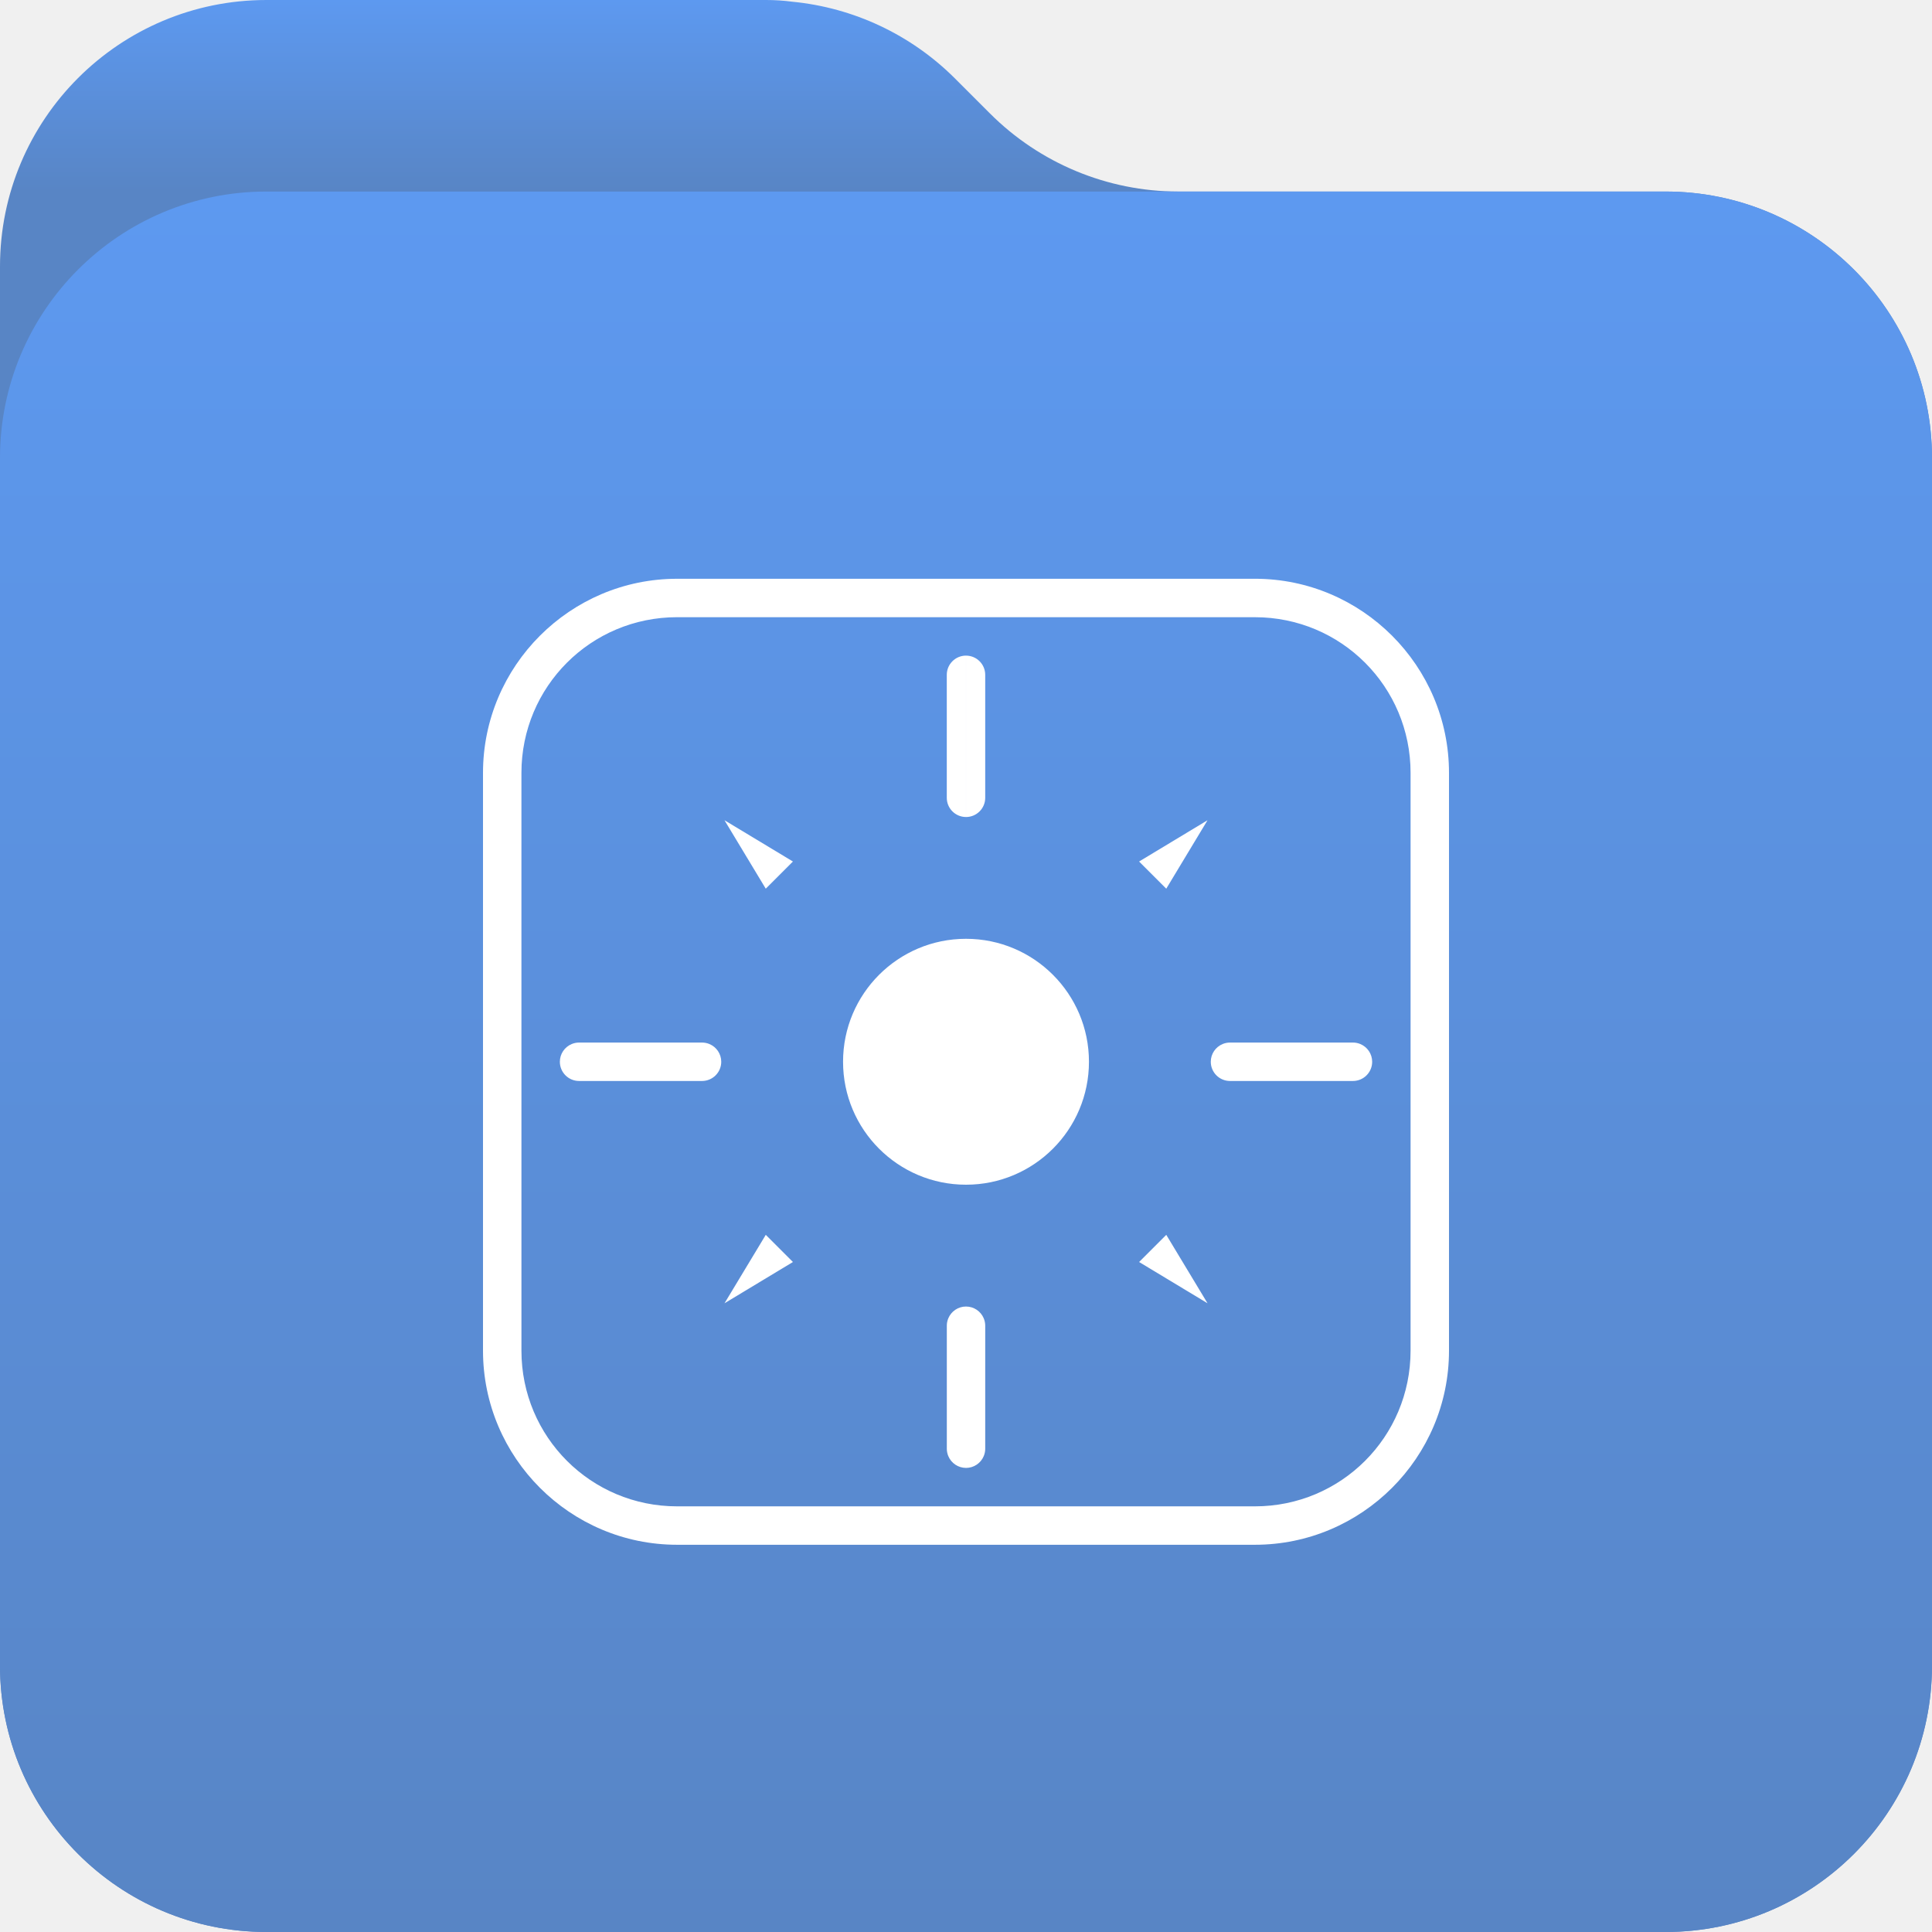
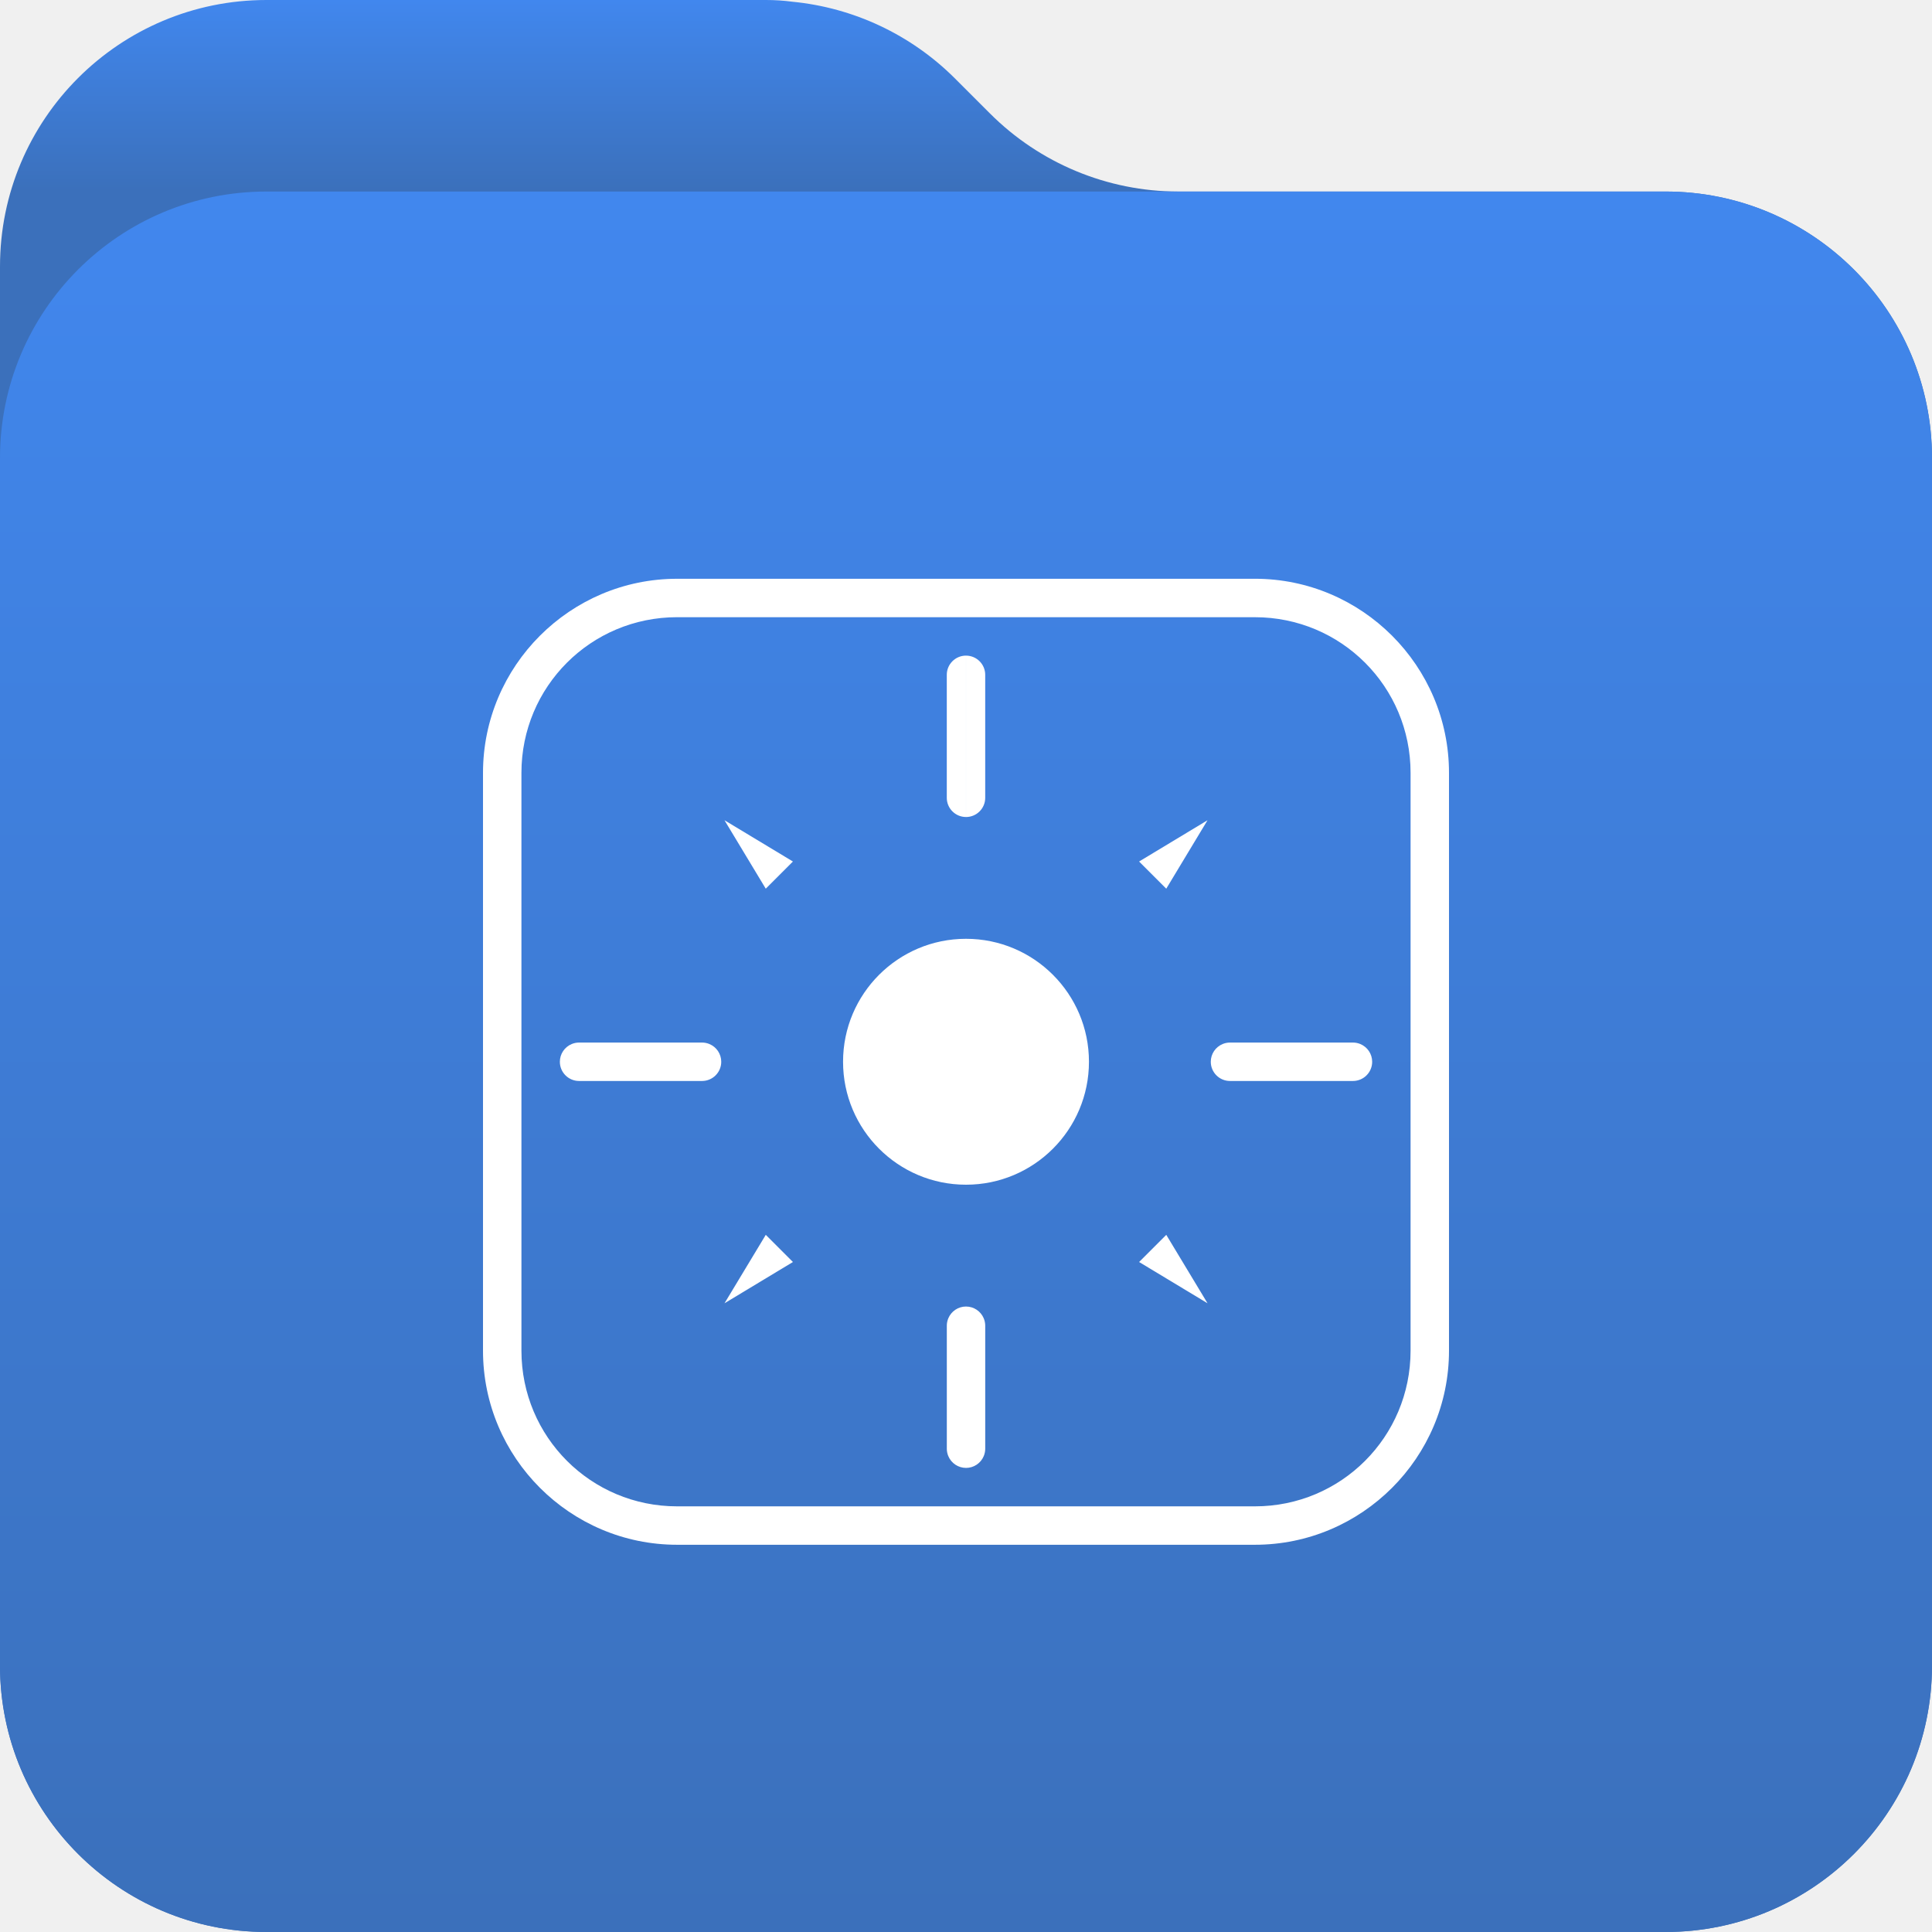
<svg xmlns="http://www.w3.org/2000/svg" xmlns:xlink="http://www.w3.org/1999/xlink" width="512" height="512" viewBox="0 0 135.467 135.467" version="1.1" id="svg1" xml:space="preserve">
  <defs id="defs1">
    <linearGradient id="linearGradient17">
      <stop style="stop-color:#e5e5e5;stop-opacity:1;" offset="0" id="stop17" />
      <stop style="stop-color:#a8a8a8;stop-opacity:1;" offset="1" id="stop18" />
    </linearGradient>
    <linearGradient id="linearGradient15">
      <stop style="stop-color:#e5e5e5;stop-opacity:1;" offset="0" id="stop15" />
      <stop style="stop-color:#a8a8a8;stop-opacity:1;" offset="1" id="stop16" />
    </linearGradient>
    <linearGradient xlink:href="#linearGradient15" id="linearGradient16" x1="55.033" y1="6.35" x2="55.033" y2="18.521" gradientUnits="userSpaceOnUse" />
    <linearGradient xlink:href="#linearGradient17" id="linearGradient18" x1="67.733" y1="18.521" x2="67.733" y2="129.117" gradientUnits="userSpaceOnUse" />
    <linearGradient id="a" gradientUnits="userSpaceOnUse" x1="24.415" y1="564.872" x2="104.743" y2="551.509" gradientTransform="translate(-0.005,-473.426)">
      <stop offset=".037" style="stop-color:#fff" id="stop168645" />
      <stop offset=".896" style="stop-color:#898cbf" id="stop168647" />
    </linearGradient>
    <linearGradient id="b" gradientUnits="userSpaceOnUse" x1="28.461" y1="68.837" x2="54.049" y2="68.837" gradientTransform="matrix(1,0,0,-1,-0.045,123.99)">
      <stop offset="0" style="stop-color:#6e70a9" id="stop168656" />
      <stop offset=".969" style="stop-color:#514a8e" id="stop168658" />
    </linearGradient>
    <linearGradient id="c" gradientUnits="userSpaceOnUse" x1="53.857" y1="61.681" x2="54.185" y2="61.681" gradientTransform="matrix(1,0,0,-1,-0.045,123.99)">
      <stop offset="0" style="stop-color:#6e70a9" id="stop168663" />
      <stop offset=".969" style="stop-color:#514a8e" id="stop168665" />
    </linearGradient>
    <linearGradient id="d" gradientUnits="userSpaceOnUse" x1="64.085" y1="540.326" x2="108.726" y2="569.631" gradientTransform="translate(-0.005,-473.426)">
      <stop offset="0" style="stop-color:#4c5284" id="stop168676" />
      <stop offset="1" style="stop-color:#8789bc" id="stop168678" />
    </linearGradient>
    <linearGradient id="e" gradientUnits="userSpaceOnUse" x1="53.464" y1="596.999" x2="53.153" y2="577.096" gradientTransform="translate(-0.005,-473.426)">
      <stop offset=".11" style="stop-color:#4c407e" id="stop168685" />
      <stop offset=".89" style="stop-color:#669" id="stop168687" />
      <stop offset="1" style="stop-color:#a7b3d9" id="stop168689" />
      <stop offset="1" style="stop-color:#9ba5cd" id="stop168691" />
    </linearGradient>
    <linearGradient id="f" gradientUnits="userSpaceOnUse" x1="4.824" y1="553.133" x2="66.026" y2="536.123" gradientTransform="translate(-0.005,-473.426)">
      <stop offset=".233" style="stop-color:#669" id="stop168702" />
      <stop offset=".724" style="stop-color:#a7b3d9" id="stop168704" />
    </linearGradient>
    <linearGradient id="g" gradientUnits="userSpaceOnUse" x1="5.882" y1="556.931" x2="67.08" y2="539.924" gradientTransform="translate(-0.005,-473.426)">
      <stop offset=".233" style="stop-color:#669" id="stop168709" />
      <stop offset=".991" style="stop-color:#a7b3d9" id="stop168711" />
    </linearGradient>
    <linearGradient id="h" gradientUnits="userSpaceOnUse" x1="19.586" y1="559.814" x2="43.921" y2="572.836" gradientTransform="translate(-0.005,-473.426)">
      <stop offset="0" style="stop-color:#6e70a9" id="stop168722" />
      <stop offset=".969" style="stop-color:#514a8e" id="stop168724" />
    </linearGradient>
    <linearGradient id="i" gradientUnits="userSpaceOnUse" x1="55.735" y1="495.654" x2="71.185" y2="503.171" gradientTransform="translate(-0.005,-473.426)">
      <stop offset=".037" style="stop-color:#9ea5d3" id="stop168731" />
      <stop offset=".902" style="stop-color:#7675ae" id="stop168733" />
    </linearGradient>
    <linearGradient id="k" gradientUnits="userSpaceOnUse" x1="49.386" y1="477.947" x2="45.741" y2="518.442" gradientTransform="matrix(0.6006141,0,0,0.6006141,49.40835,-248.2768)">
      <stop offset="0" style="stop-color:#aaacd2" id="stop168747" />
      <stop offset=".626" style="stop-color:#fcfafb" id="stop168749" />
    </linearGradient>
    <linearGradient id="l" gradientUnits="userSpaceOnUse" x1="71.78" y1="473.265" x2="68.135" y2="513.761" gradientTransform="matrix(0.6006141,0,0,0.6006141,49.40835,-248.2768)">
      <stop offset=".674" style="stop-color:#aaacd2" id="stop168754" />
      <stop offset="1" style="stop-color:#fcfafb" id="stop168756" />
    </linearGradient>
    <linearGradient data-orig="1c6ee5,1451a8" x1="55.033" y1="6.35" x2="55.033" y2="18.521" gradientUnits="userSpaceOnUse" id="linearGradient16_tint">
-       <stop style="stop-color:#5d99f0;stop-opacity:1;" offset="0" />
-       <stop style="stop-color:#5885c5;stop-opacity:1;" offset="1" />
+       <stop style="stop-color:#4187ee;stop-opacity:1;" offset="0" />
+       <stop style="stop-color:#3b70bb;stop-opacity:1;" offset="1" />
    </linearGradient>
    <linearGradient data-orig="1c6ee5,1451a8" x1="67.733" y1="18.521" x2="67.733" y2="129.117" gradientUnits="userSpaceOnUse" id="linearGradient18_tint">
-       <stop style="stop-color:#5d99f0;stop-opacity:1;" offset="0" />
-       <stop style="stop-color:#5885c5;stop-opacity:1;" offset="1" />
+       <stop style="stop-color:#4187ee;stop-opacity:1;" offset="0" />
+       <stop style="stop-color:#3b70bb;stop-opacity:1;" offset="1" />
    </linearGradient>
  </defs>
  <g id="layer1">
    <g id="g50" transform="matrix(1.103449,0,0,1.103449,-7.006964,-7.006964)">
      <path id="path46" style="display:inline;fill:url(#linearGradient16_tint);stroke-width:11.943;paint-order:stroke fill markers" d="M 23.283,6.35 C 13.931,6.35 6.35,13.931 6.35,23.283 v 88.9 c -4.4e-6,9.352 7.581,16.933 16.933,16.933 h 88.9 c 9.352,0 16.933,-7.581 16.933,-16.933 V 35.454 c 0,-9.352 -7.581,-16.933 -16.933,-16.933 H 81.206 c -4.482,-0.007 -8.778,-1.79 -11.947,-4.959 h -5.17e-4 L 67.006,11.31 C 64.233,8.55 60.589,6.836 56.694,6.459 56.144,6.386 55.589,6.35 55.033,6.35 h -0.009 z" />
      <path id="path50" style="display:inline;fill:url(#linearGradient18_tint);stroke-width:11.943;paint-order:stroke fill markers" d="m 23.283,18.521 c -9.352,-1e-6 -16.933,7.581 -16.933,16.933 v 76.729 c -4.4e-6,9.352 7.581,16.933 16.933,16.933 h 88.9 c 9.352,0 16.933,-7.581 16.933,-16.933 V 35.454 c 0,-9.352 -7.581,-16.933 -16.933,-16.933 z" />
    </g>
    <path id="path19" style="display:inline;fill:#ffffff;stroke-width:4.311;paint-order:markers fill stroke" d="m 47.476,40.582 c -7.5,2e-6 -13.609,6.11 -13.609,13.61 v 20.257 20.257 c 2e-6,7.5 6.11,13.609 13.61,13.609 H 67.734 87.99 c 7.5,0 13.61,-6.109 13.61,-13.609 V 74.448 54.191 c 0,-7.5 -6.109,-13.61 -13.609,-13.61 H 67.734 Z m 0,2.695 H 67.734 87.991 c 6.044,1e-6 10.915,4.87 10.915,10.915 v 20.257 h -5.3e-4 v 20.257 c 0,6.044 -4.87,10.915 -10.915,10.915 H 67.734 47.477 c -6.044,0 -10.915,-4.87 -10.915,-10.915 V 74.448 h -5.26e-4 V 54.191 c 0,-6.044 4.87,-10.915 10.915,-10.915 z m 20.257,2.693 a 1.347,1.347 0 0 0 -1.347,1.347 1.347,1.347 0 0 0 5.27e-4,0.003 v 8.616 a 1.347,1.347 0 0 0 -5.27e-4,0.003 1.347,1.347 0 0 0 1.347,1.347 z m 0.001,0 v 11.317 a 1.347,1.347 0 0 0 1.347,-1.347 1.347,1.347 0 0 0 -5.26e-4,-0.003 v -8.616 a 1.347,1.347 0 0 0 5.26e-4,-0.003 1.347,1.347 0 0 0 -1.347,-1.347 z m -16.934,11.544 2.893,4.798 1.905,-1.905 z m 33.867,5.26e-4 -4.797,2.893 1.905,1.905 z m -16.933,8.312 a 8.621,8.621 0 0 0 -8.621,8.621 8.621,8.621 0 0 0 8.621,8.621 8.621,8.621 0 0 0 8.621,-8.621 8.621,8.621 0 0 0 -8.621,-8.621 z m -27.131,7.275 a 1.347,1.347 0 0 0 -0.515,0.103 1.347,1.347 0 0 0 -0.832,1.244 h 11.316 a 1.347,1.347 0 0 0 -0.831,-1.244 1.347,1.347 0 0 0 -0.516,-0.103 1.347,1.347 0 0 0 -0.003,5.26e-4 h -8.616 a 1.347,1.347 0 0 0 -0.003,-5.26e-4 z m 45.641,0 a 1.347,1.347 0 0 0 -0.516,0.103 1.347,1.347 0 0 0 -0.831,1.244 h 11.316 a 1.347,1.347 0 0 0 -0.832,-1.244 1.347,1.347 0 0 0 -0.515,-0.103 1.347,1.347 0 0 0 -0.003,5.26e-4 h -8.616 a 1.347,1.347 0 0 0 -0.003,-5.26e-4 z m -46.988,1.347 a 1.347,1.347 0 0 0 1.347,1.347 1.347,1.347 0 0 0 0.003,-5.26e-4 h 8.616 a 1.347,1.347 0 0 0 0.003,5.26e-4 1.347,1.347 0 0 0 1.347,-1.347 z m 45.641,0 a 1.347,1.347 0 0 0 1.347,1.347 1.347,1.347 0 0 0 0.003,-5.26e-4 h 8.616 a 1.347,1.347 0 0 0 0.003,5.26e-4 1.347,1.347 0 0 0 1.347,-1.347 z m -3.121,12.135 -1.905,1.905 4.798,2.893 z m -28.082,5.27e-4 -2.893,4.798 4.797,-2.893 z m 14.041,5.026 a 1.347,1.347 0 0 0 -1.244,0.831 1.347,1.347 0 0 0 -0.103,0.516 1.347,1.347 0 0 0 5.25e-4,0.003 v 8.616 a 1.347,1.347 0 0 0 -5.25e-4,0.003 1.347,1.347 0 0 0 0.103,0.515 1.347,1.347 0 0 0 1.244,0.832 v 5.3e-4 a 1.347,1.347 0 0 0 1.244,-0.832 1.347,1.347 0 0 0 0.103,-0.515 1.347,1.347 0 0 0 -5.25e-4,-0.003 v -8.616 a 1.347,1.347 0 0 0 5.25e-4,-0.003 1.347,1.347 0 0 0 -0.103,-0.516 1.347,1.347 0 0 0 -1.244,-0.831 z" />
  </g>
</svg>
